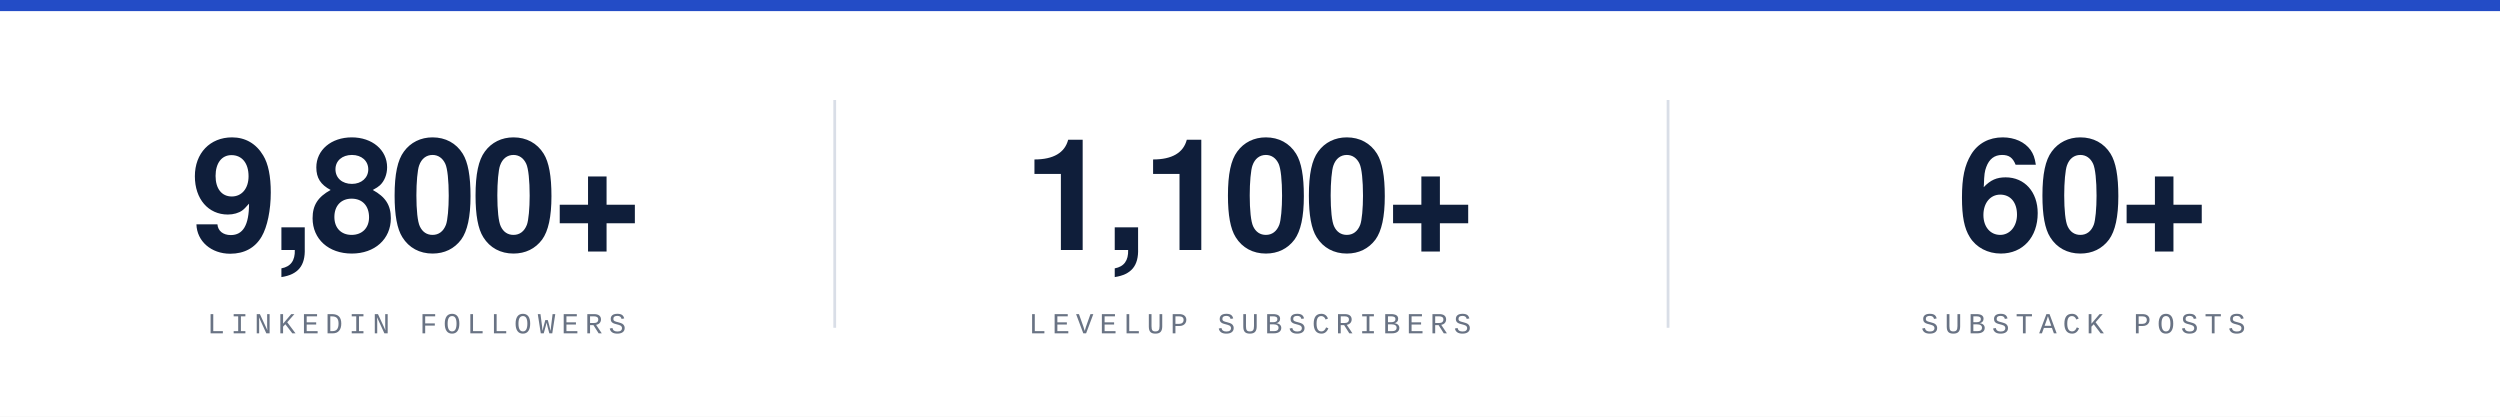
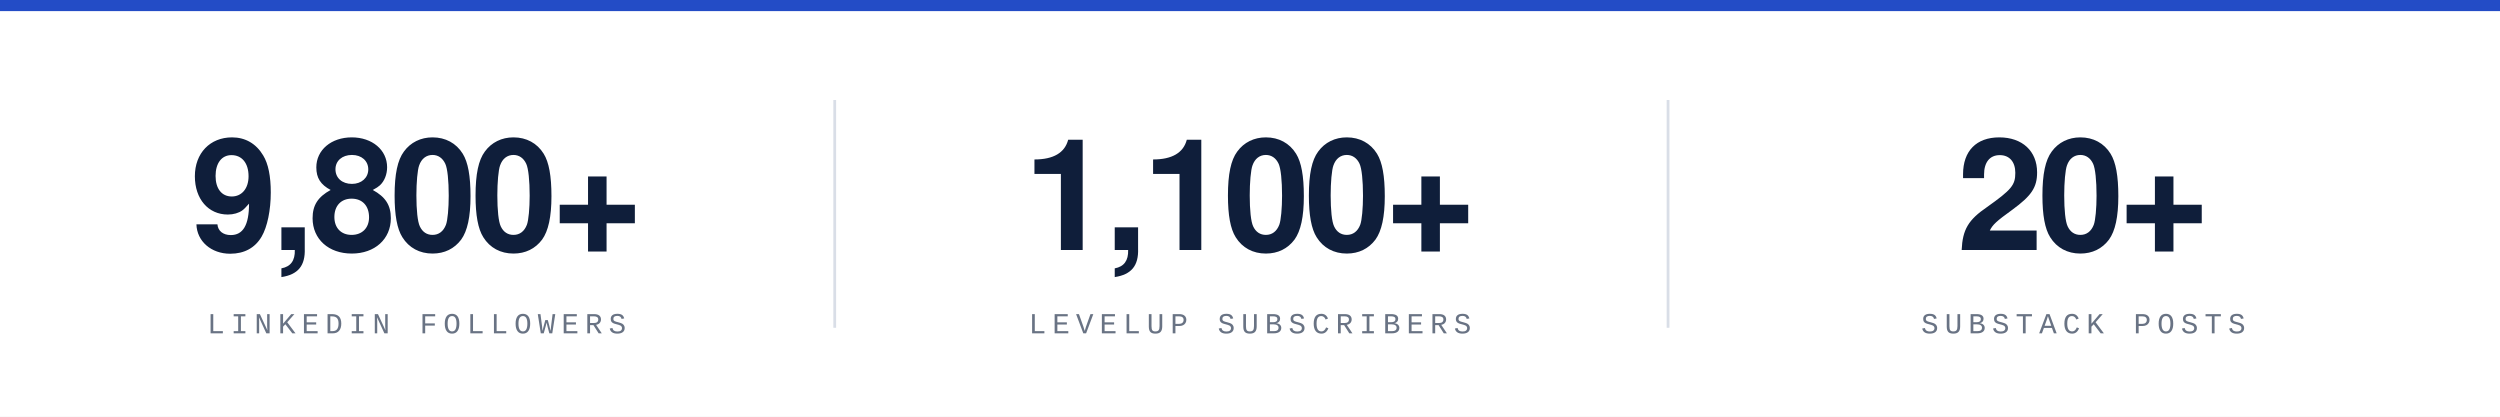
- <svg xmlns="http://www.w3.org/2000/svg" width="900" height="150" viewBox="0 0 900 150" role="img" aria-label="9,800+ LinkedIn followers, 1,100+ LevelUP Strategies subscribers, 60+ Substack posts.">
+ <svg xmlns="http://www.w3.org/2000/svg" width="900" height="150" viewBox="0 0 900 150" role="img" aria-label="9,800+ LinkedIn followers, 1,100+ LevelUP Strategies subscribers, 20+ Substack posts.">
  <rect width="900" height="150" fill="#FFFFFF" />
  <rect width="900" height="4" fill="#234CC6" />
  <rect x="300" y="36" width="1" height="82" fill="#D9DEE7" />
  <rect x="600" y="36" width="1" height="82" fill="#D9DEE7" />
  <text x="150" y="90" font-family="'Helvetica Neue', Helvetica, Arial, sans-serif" font-size="56" font-weight="800" fill="#0F1E3A" text-anchor="middle" letter-spacing="-2">9,800+</text>
  <text x="150" y="120" font-family="'Courier New', Courier, monospace" font-size="10.5" fill="#697384" text-anchor="middle" letter-spacing="2.2">LINKEDIN FOLLOWERS</text>
  <text x="450" y="90" font-family="'Helvetica Neue', Helvetica, Arial, sans-serif" font-size="56" font-weight="800" fill="#0F1E3A" text-anchor="middle" letter-spacing="-2">1,100+</text>
  <text x="450" y="120" font-family="'Courier New', Courier, monospace" font-size="10.5" fill="#697384" text-anchor="middle" letter-spacing="2.2">LEVELUP SUBSCRIBERS</text>
-   <text x="750" y="90" font-family="'Helvetica Neue', Helvetica, Arial, sans-serif" font-size="56" font-weight="800" fill="#0F1E3A" text-anchor="middle" letter-spacing="-2">60+</text>
+   <text x="750" y="90" font-family="'Helvetica Neue', Helvetica, Arial, sans-serif" font-size="56" font-weight="800" fill="#0F1E3A" text-anchor="middle" letter-spacing="-2">20+</text>
  <text x="750" y="120" font-family="'Courier New', Courier, monospace" font-size="10.5" fill="#697384" text-anchor="middle" letter-spacing="2.2">SUBSTACK POSTS</text>
</svg>
